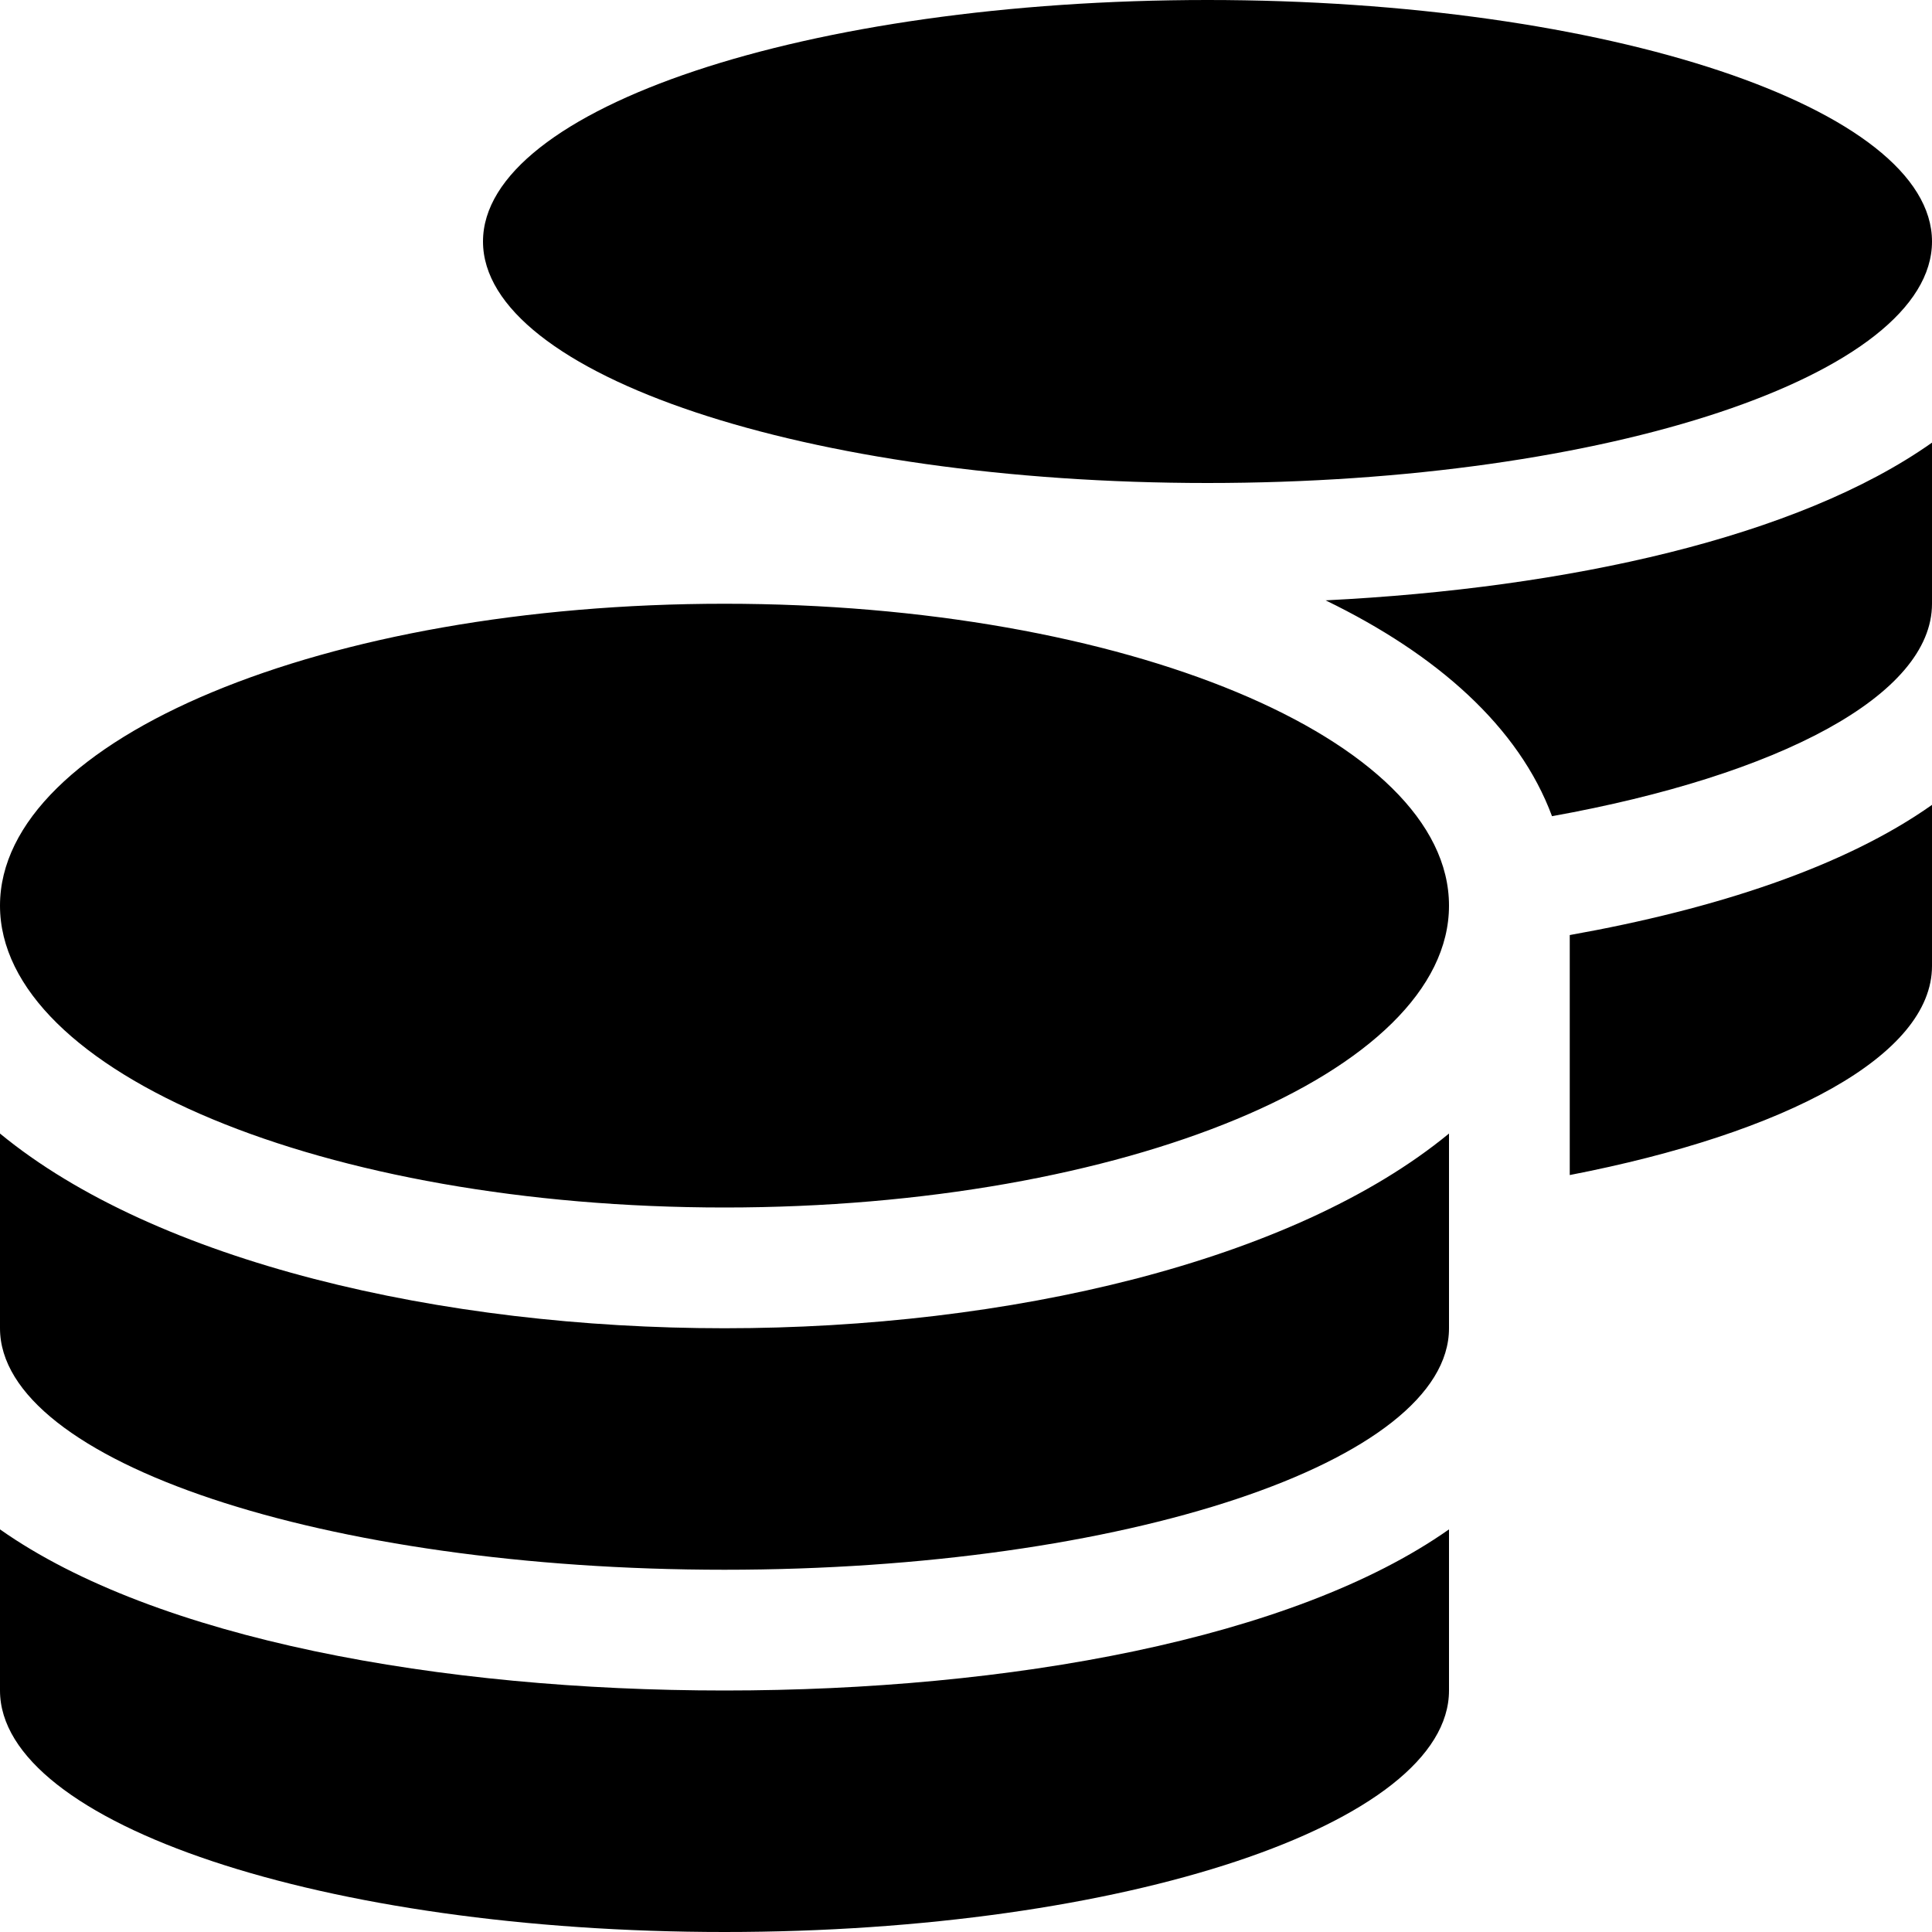
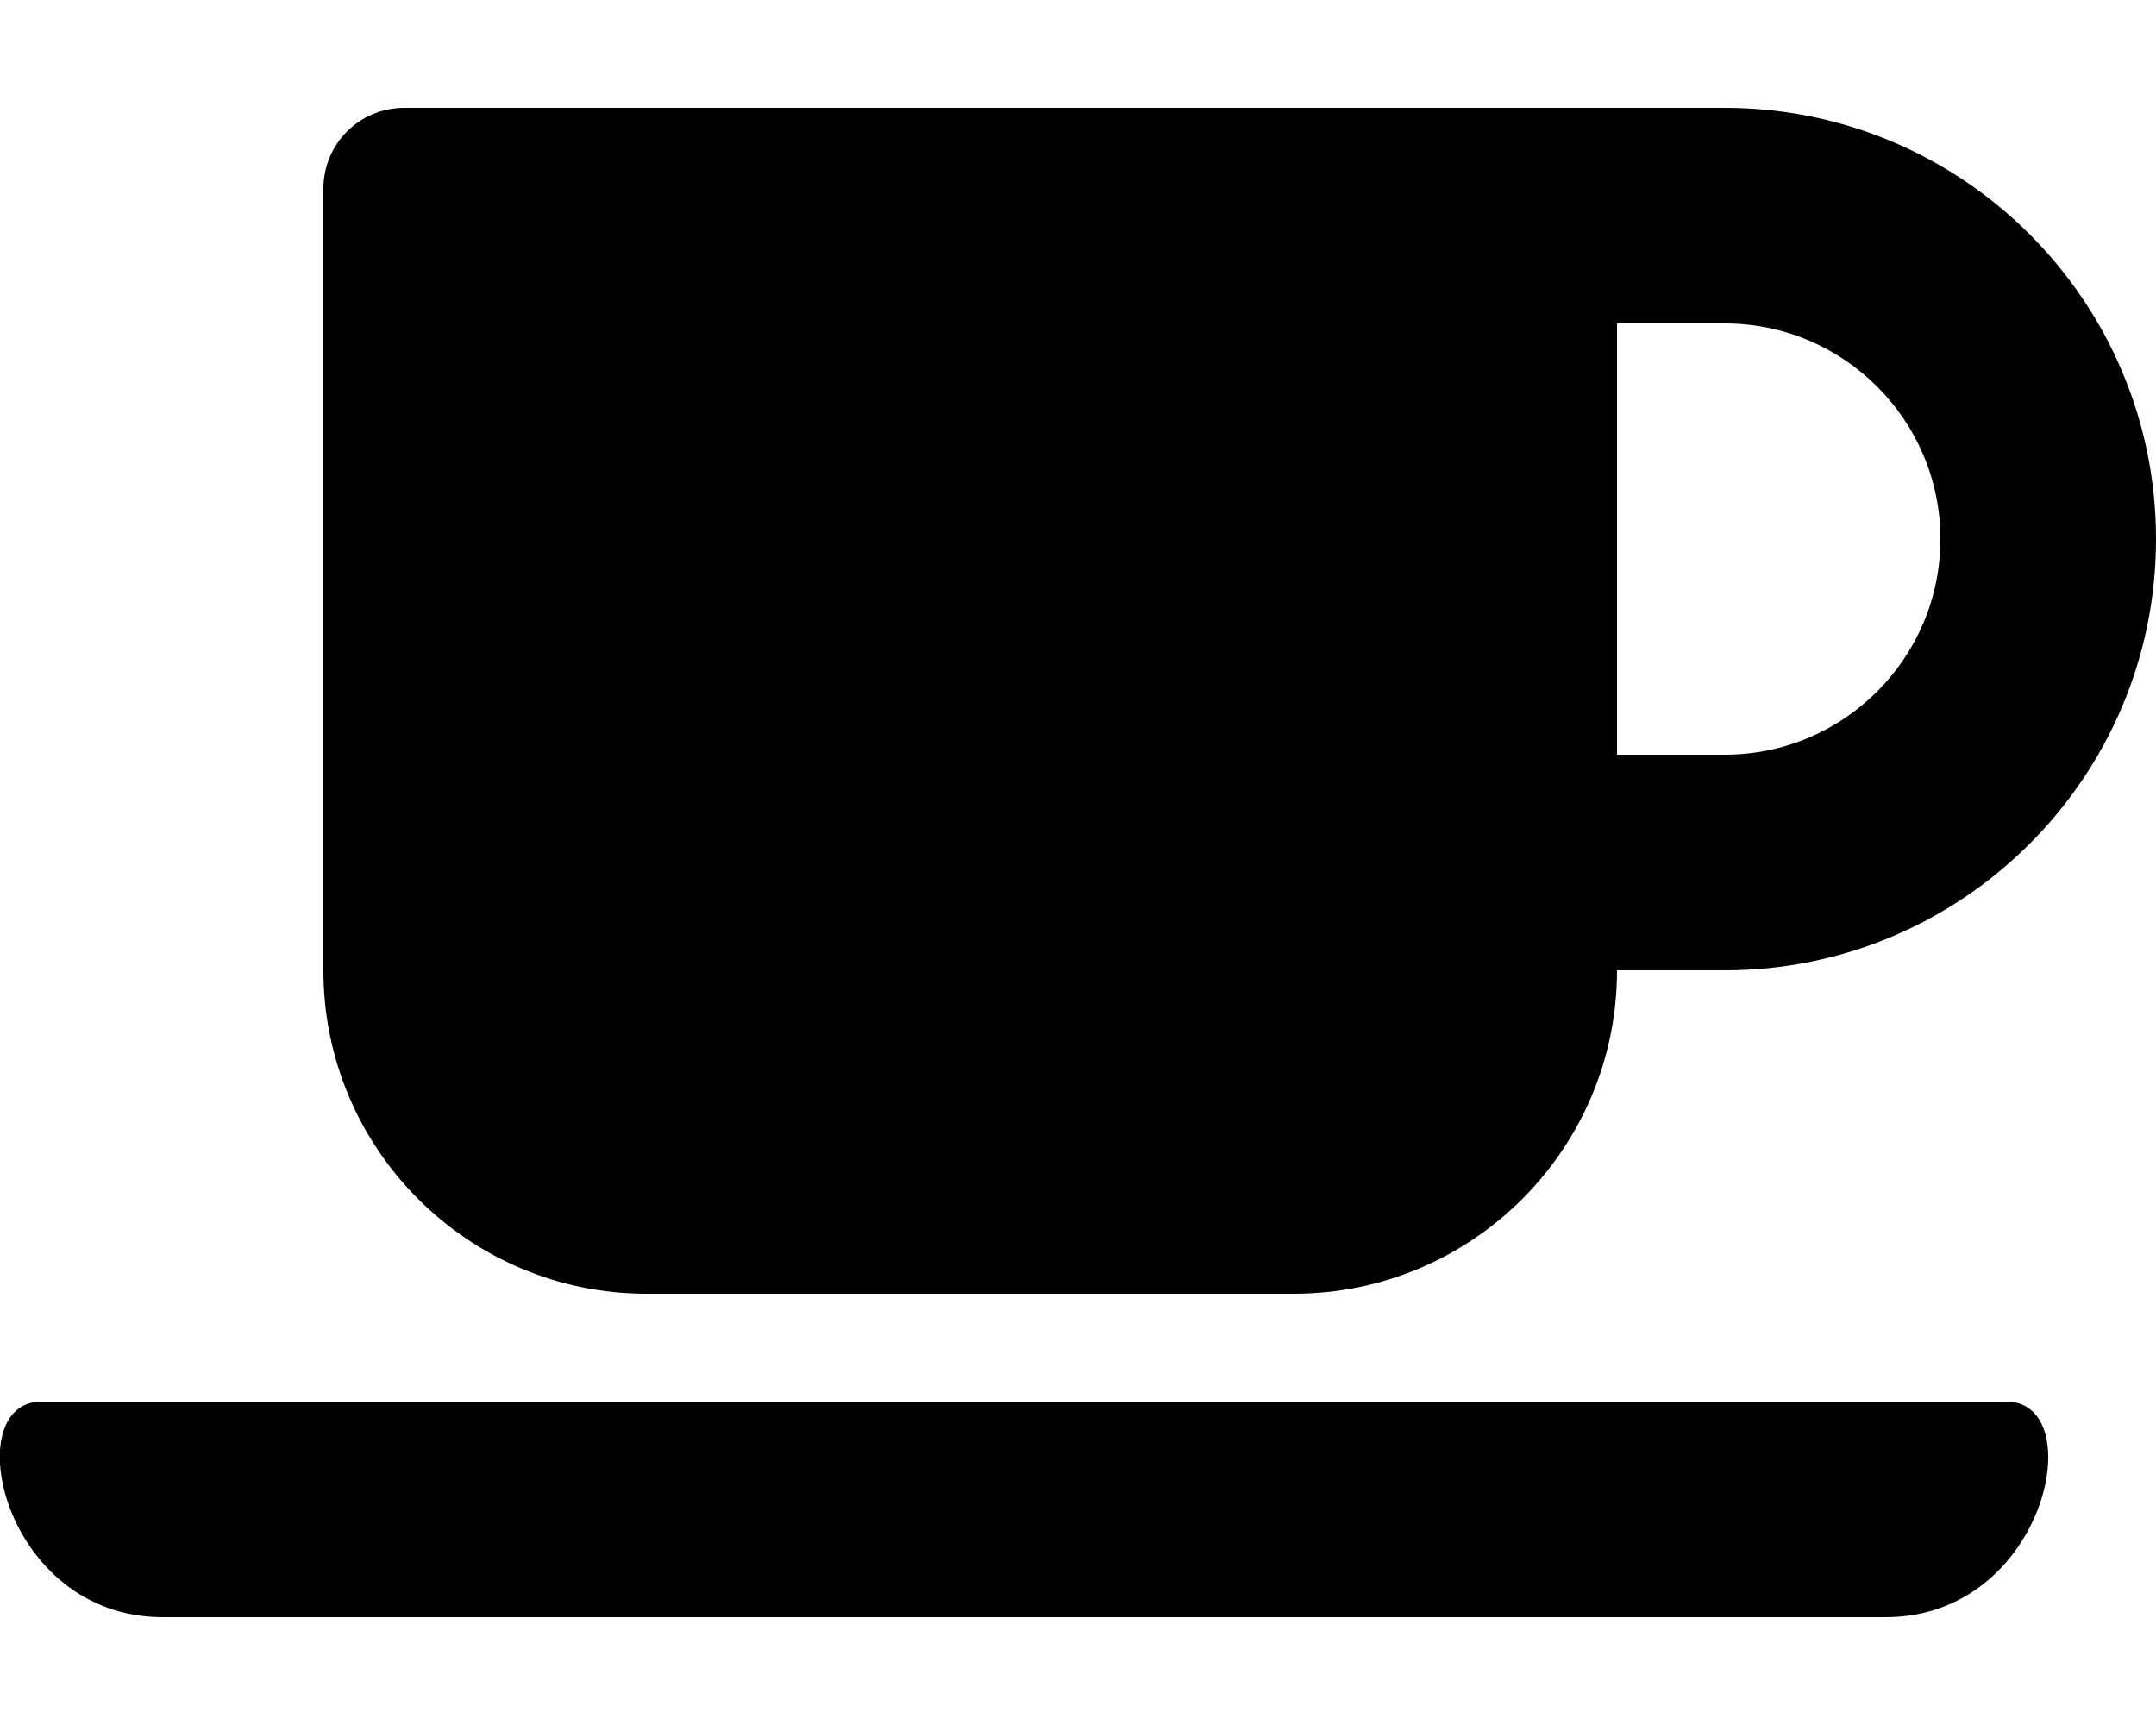
- <svg xmlns="http://www.w3.org/2000/svg" viewBox="0 0 512 512">
-   <path d="M0 405.3V448c0 35.3 86 64 192 64s192-28.7 192-64v-42.7C342.7 434.4 267.2 448 192 448S41.3 434.4 0 405.3zM320 128c106 0 192-28.7 192-64S426 0 320 0 128 28.7 128 64s86 64 192 64zM0 300.4V352c0 35.3 86 64 192 64s192-28.7 192-64v-51.6c-41.3 34-116.9 51.6-192 51.6S41.3 334.4 0 300.4zm416 11c57.3-11.1 96-31.7 96-55.4v-42.7c-23.2 16.4-57.3 27.6-96 34.5v63.6zM192 160C86 160 0 195.8 0 240s86 80 192 80 192-35.8 192-80-86-80-192-80zm219.3 56.3c60-10.8 100.7-32 100.7-56.3v-42.7c-35.5 25.1-96.5 38.6-160.7 41.8 29.5 14.3 51.2 33.5 60 57.2z" />
+ <svg xmlns="http://www.w3.org/2000/svg" viewBox="0 0 640 512">
+   <path d="M192 384h192c53 0 96-43 96-96h32c70.6 0 128-57.4 128-128S582.6 32 512 32H120c-13.3 0-24 10.7-24 24v232c0 53 43 96 96 96zM512 96c35.3 0 64 28.7 64 64s-28.7 64-64 64h-32V96h32zm47.7 384H48.3c-47.6 0-61-64-36-64h583.3c25 0 11.8 64-35.9 64z" />
</svg>
